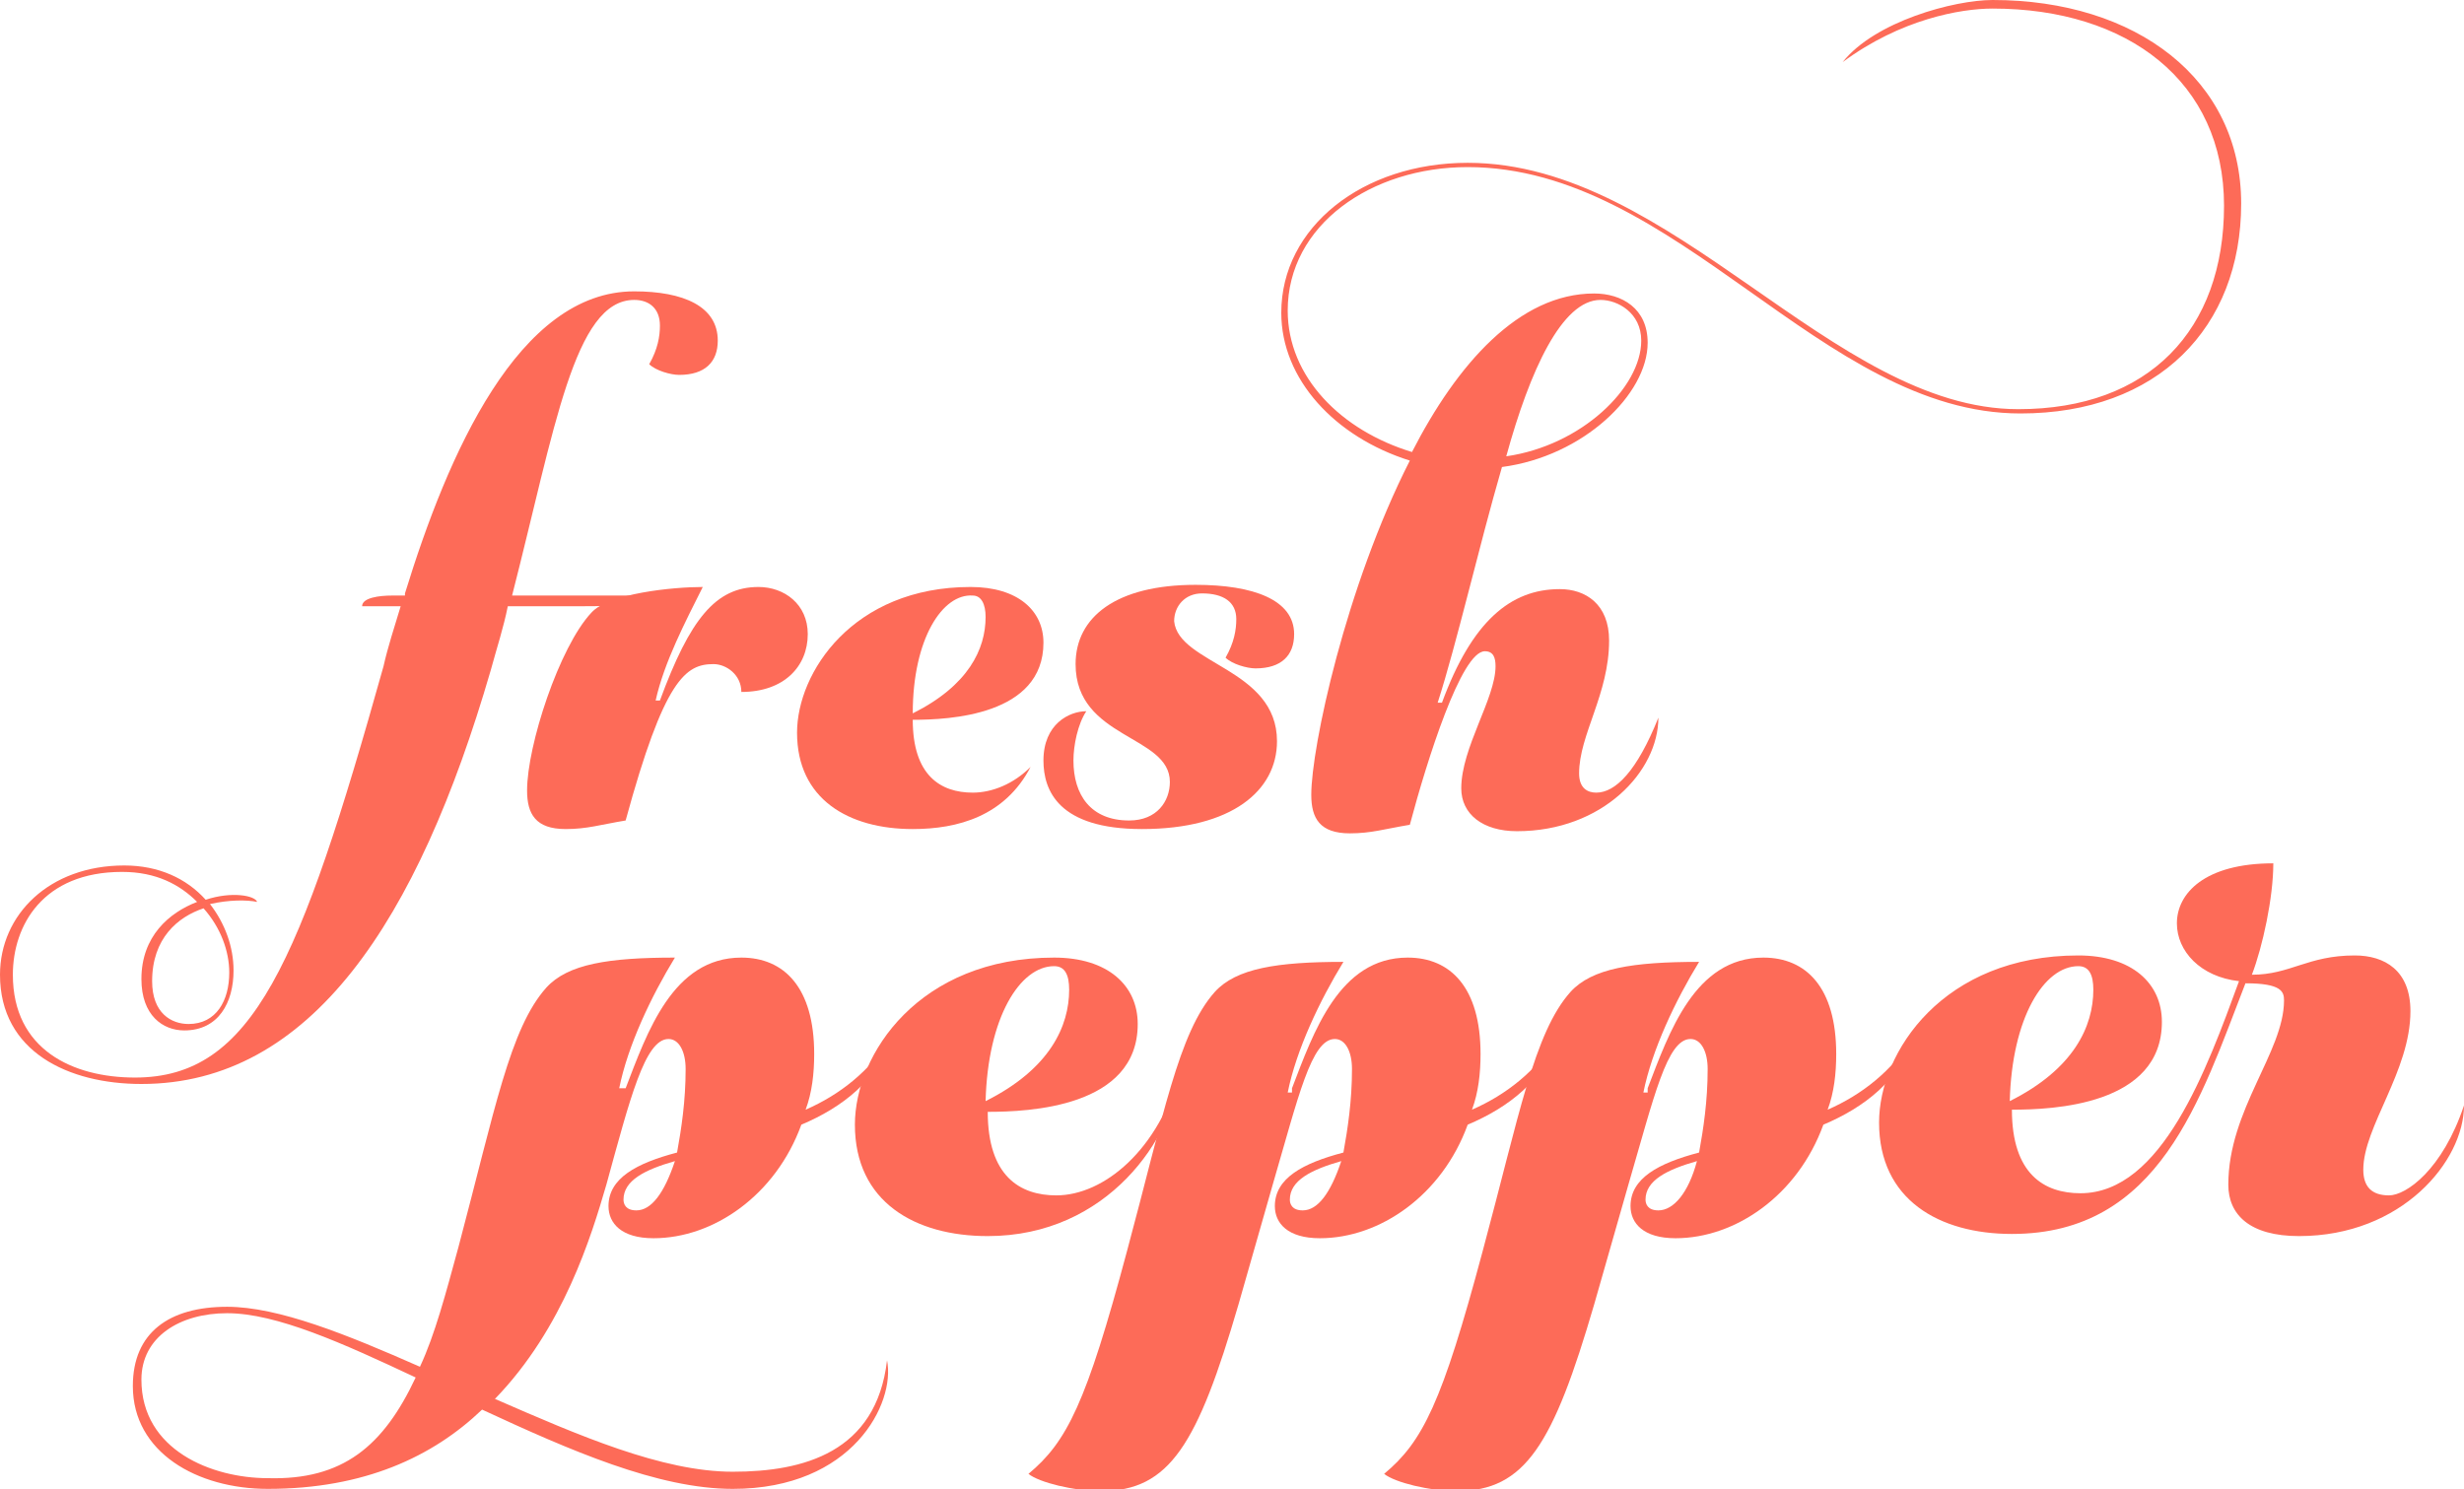
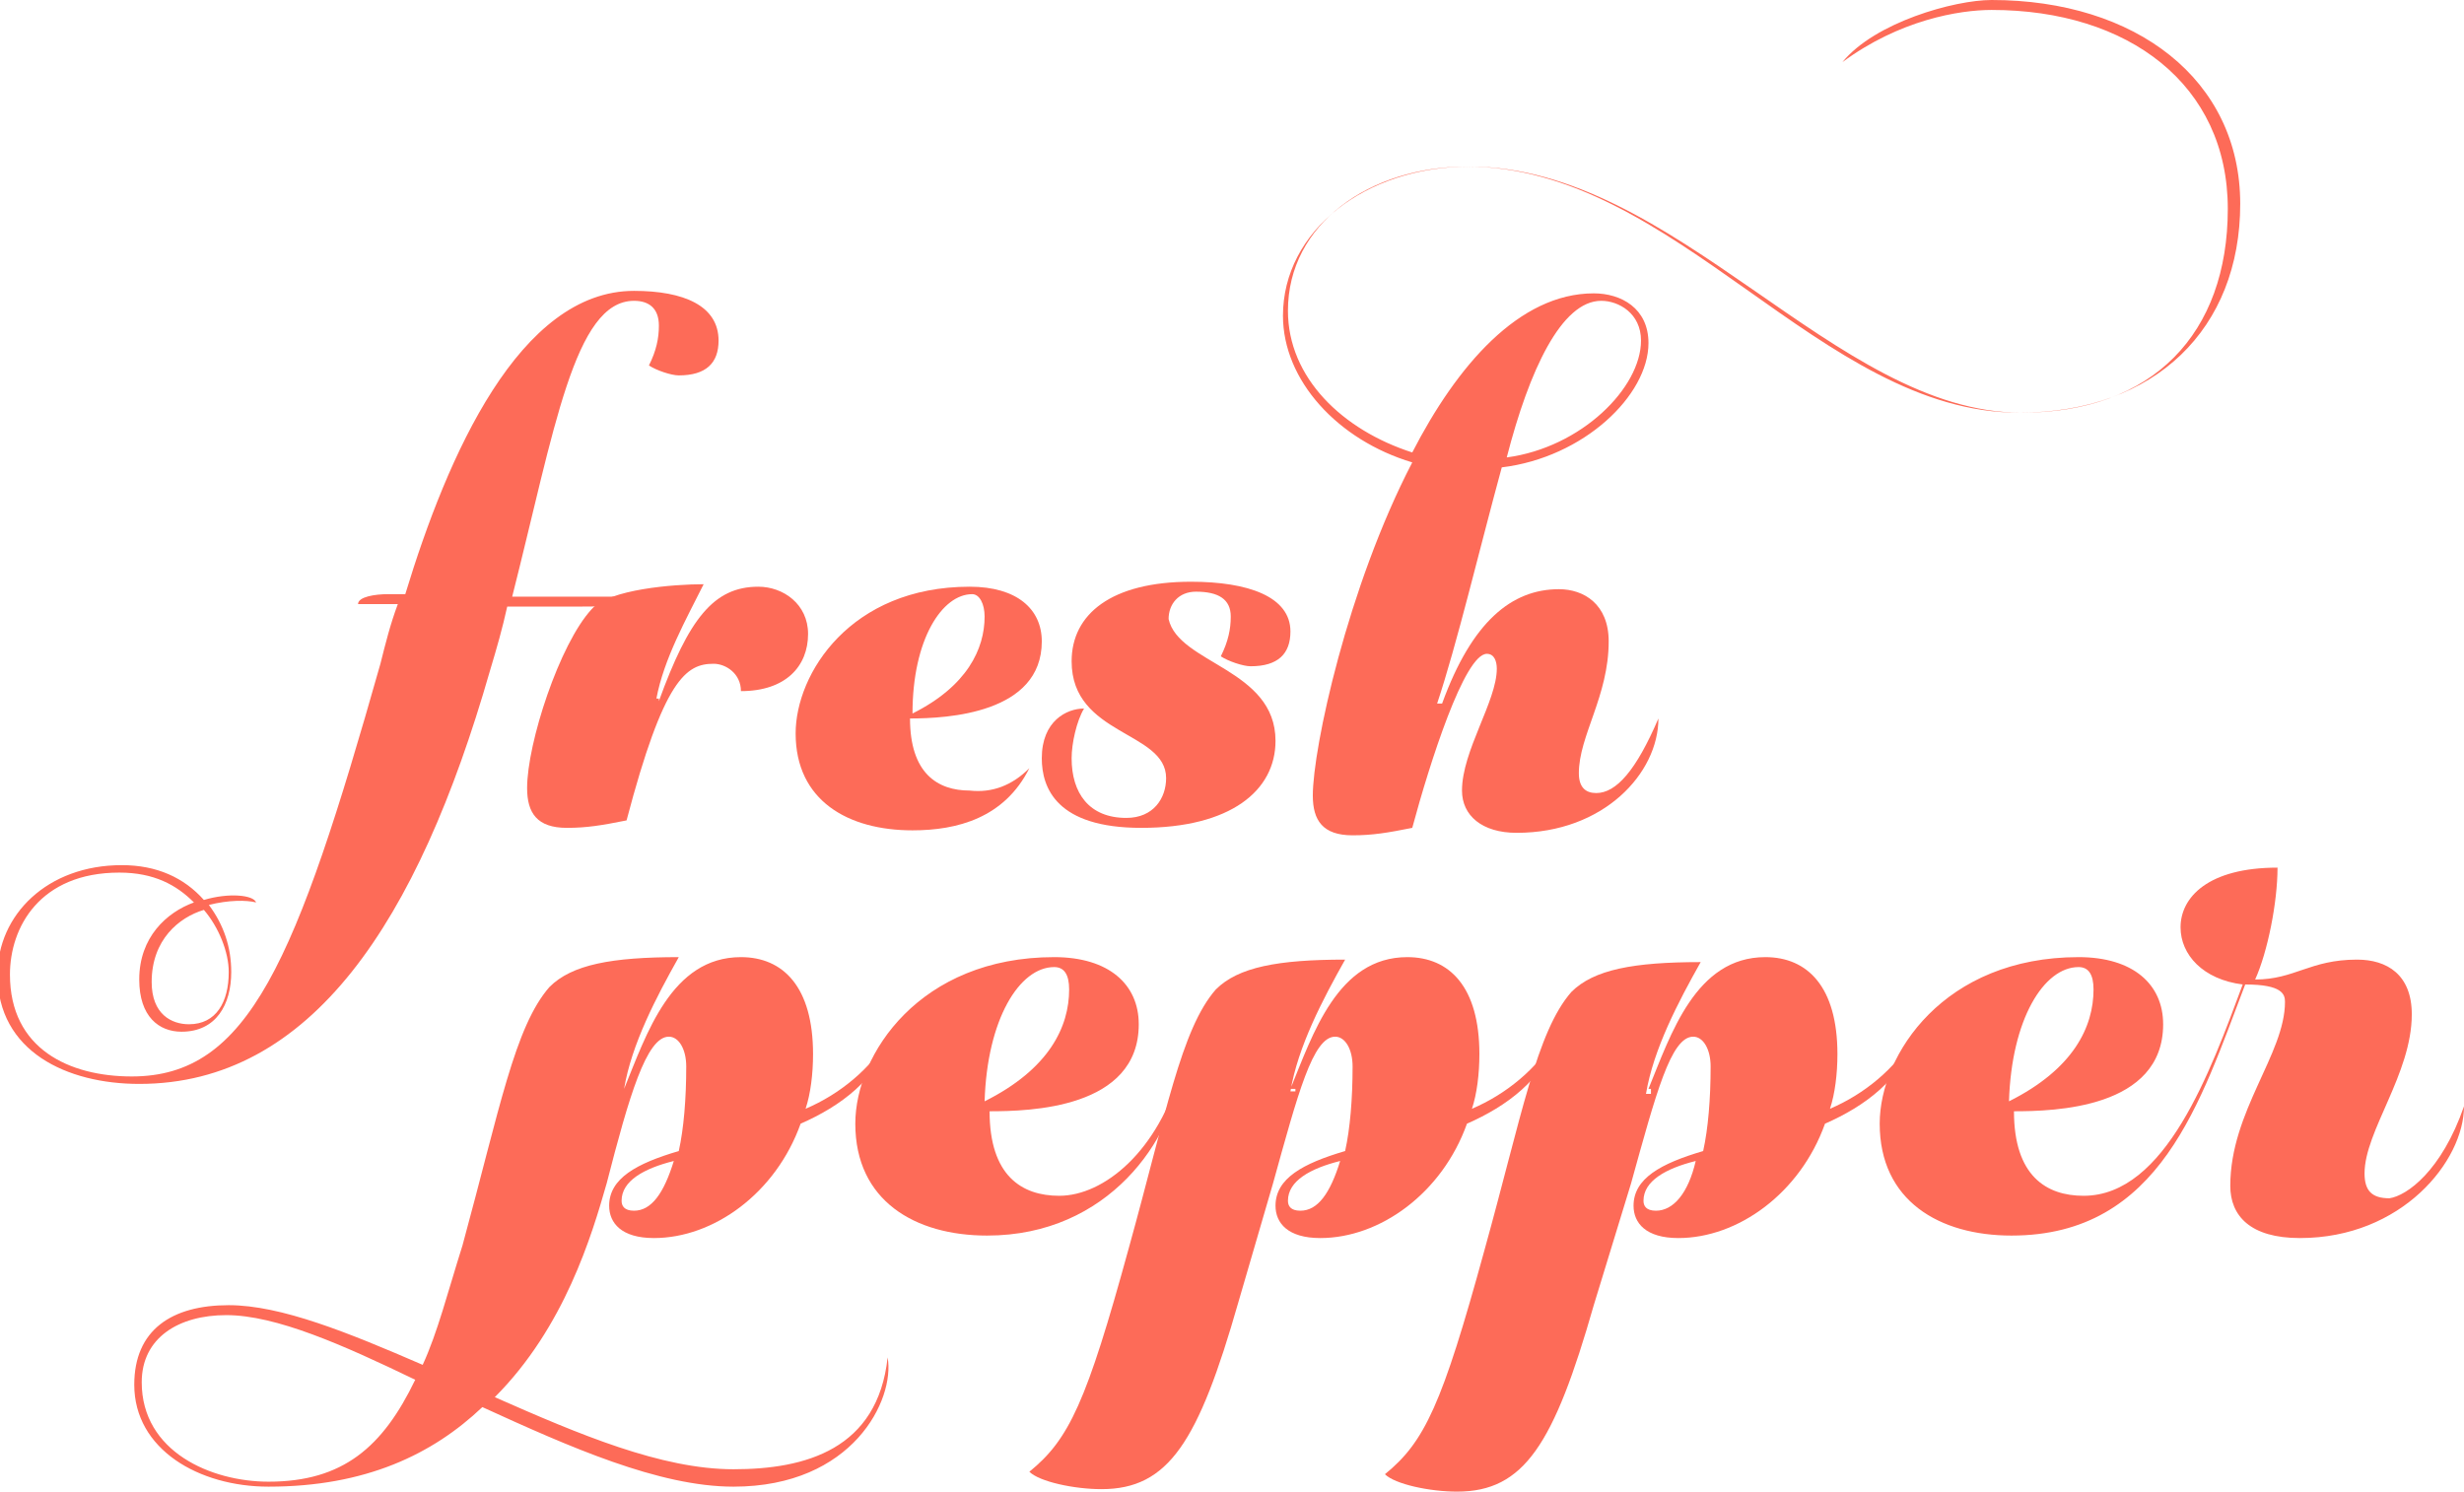
- <svg xmlns="http://www.w3.org/2000/svg" version="1.1" id="Layer_1" x="0px" y="0px" width="115px" height="69.5px" viewBox="0 0 115 69.5" enable-background="new 0 0 115 69.5" xml:space="preserve">
+ <svg xmlns="http://www.w3.org/2000/svg" version="1.1" id="Layer_1" x="0px" y="0px" width="99.1px" height="60px" viewBox="-141.1 -51.4 99.1 60" style="enable-background:new -141.1 -51.4 99.1 60;" xml:space="preserve">
+   <style type="text/css">
+ 	.st0{fill:#FD6B58;}
+ </style>
  <g>
    <g>
-       <path fill="#FD6B58" d="M18.9,27.7c2-6.5,5.3-14.1,10.7-14.1c2.3,0,3.9,0.7,3.9,2.3c0,1-0.6,1.6-1.8,1.6c-0.4,0-1.1-0.2-1.4-0.5    c0.4-0.7,0.5-1.3,0.5-1.8c0-0.8-0.5-1.2-1.2-1.2c-2.8,0-3.7,6-5.7,13.8h6.4c-0.2,0.4-0.8,0.5-3.4,0.5h-3.2c-0.2,1-0.5,1.9-0.8,3    C19.5,43,14.5,50.6,6.6,50.6c-3.4,0-6.6-1.5-6.6-5.1c0-2.8,2.3-5.1,5.8-5.1c1.6,0,2.9,0.6,3.8,1.6c1.2-0.4,2.3-0.2,2.4,0.1    c-0.5-0.1-1.3-0.1-2.2,0.1c0.7,0.9,1.1,2,1.1,3.1c0,1.5-0.7,2.8-2.3,2.8c-1,0-2-0.7-2-2.4c0-2,1.3-3.1,2.6-3.6    c-0.8-0.8-1.9-1.4-3.5-1.4c-3.7,0-5.1,2.5-5.1,4.8c0,3.5,2.8,4.8,5.7,4.8c5.5,0,7.7-5.3,11.6-19.2c0.2-0.9,0.5-1.8,0.8-2.8h-1.8    c0-0.4,0.8-0.5,1.4-0.5H18.9z M9.5,42.4c-1.2,0.4-2.4,1.4-2.4,3.4c0,1.5,0.9,2,1.7,2c1.3,0,1.9-1.1,1.9-2.4    C10.7,44.4,10.3,43.3,9.5,42.4z" />
-       <path fill="#FD6B58" d="M30.8,32.7c1.4-3.8,2.6-5.3,4.6-5.3c1.2,0,2.3,0.8,2.3,2.2c0,1.5-1.1,2.7-3.1,2.7c0-0.8-0.7-1.3-1.3-1.3    c-1.3,0-2.3,0.7-4.1,7.3c-1.2,0.2-1.8,0.4-2.8,0.4c-1.4,0-1.8-0.7-1.8-1.8c0-2.1,1.5-6.7,3-8.3c0.8-0.9,3.8-1.2,5.2-1.2    C32,29,31,30.9,30.6,32.7H30.8z" />
-       <path fill="#FD6B58" d="M48.1,35.8c-1.2,2.3-3.4,2.9-5.5,2.9c-3,0-5.4-1.4-5.4-4.5c0-2.8,2.6-6.8,8.1-6.8c2.2,0,3.4,1.1,3.4,2.6    c0,3.4-4.4,3.6-6.1,3.6c0,2.6,1.3,3.4,2.8,3.4C46.3,37,47.3,36.6,48.1,35.8z M42.6,33.3c2.6-1.3,3.4-3,3.4-4.5c0-0.6-0.2-1-0.6-1    C44,27.7,42.6,29.8,42.6,33.3z" />
-       <path fill="#FD6B58" d="M59.6,34.6c0,2.3-2.1,4.1-6.3,4.1c-3.9,0-4.6-1.8-4.6-3.2c0-1.7,1.2-2.3,2-2.3c-0.4,0.6-0.6,1.6-0.6,2.3    c0,1.6,0.8,2.8,2.6,2.8c1.3,0,1.9-0.9,1.9-1.8c0-2.2-4.4-2-4.4-5.5c0-2.2,1.9-3.7,5.6-3.7c2.7,0,4.6,0.7,4.6,2.3    c0,1-0.6,1.6-1.8,1.6c-0.4,0-1.1-0.2-1.4-0.5c0.4-0.7,0.5-1.3,0.5-1.8c0-0.8-0.6-1.2-1.6-1.2c-0.8,0-1.3,0.6-1.3,1.3    C55,31,59.6,31.2,59.6,34.6z" />
-       <path fill="#FD6B58" d="M86,2.9C87.5,1,91.2,0,93,0c6.7,0,11.6,3.7,11.6,9.5c0,5.8-3.9,9.8-10.3,9.8C85,19.3,78.3,7.8,68.5,7.8    c-4.5,0-8.4,2.7-8.4,6.7c0,3.1,2.5,5.6,5.8,6.6c2.1-4.1,5-7.4,8.5-7.4c1.3,0,2.5,0.7,2.5,2.3c0,2.4-3,5.3-6.8,5.8    c-1.1,3.8-2.1,8.2-3,11h0.2c1.4-3.8,3.2-5.3,5.5-5.3c1.2,0,2.3,0.7,2.3,2.4c0,2.5-1.4,4.4-1.4,6.2c0,0.7,0.4,0.9,0.8,0.9    c0.9,0,1.9-1,2.9-3.5c0,2.5-2.6,5.3-6.6,5.3c-1.6,0-2.6-0.8-2.6-2c0-1.9,1.6-4.2,1.6-5.7c0-0.4-0.1-0.7-0.5-0.7    c-1.1,0-2.7,5.1-3.5,8.1c-1.2,0.2-1.8,0.4-2.8,0.4c-1.4,0-1.8-0.7-1.8-1.8c0-2.2,1.6-9.7,4.6-15.6c-3.5-1.1-6-3.8-6-6.9    c0-4,3.8-7,8.7-7c9.6,0,17,11.5,25.7,11.5c6.1,0,9.6-3.7,9.6-9.5S99.3,0.4,93,0.4C91.5,0.4,88.7,0.9,86,2.9L86,2.9z M70.3,21.3    c3.5-0.5,6.3-3.2,6.3-5.4c0-1.3-1.1-1.9-1.9-1.9C72.9,14,71.4,17.3,70.3,21.3z" />
+       <path class="st0" d="M-124.8-27.5c1.7-5.6,4.6-12.2,9.2-12.2c2,0,3.4,0.6,3.4,2c0,0.9-0.5,1.4-1.6,1.4c-0.3,0-0.9-0.2-1.2-0.4    c0.3-0.6,0.4-1.1,0.4-1.6c0-0.7-0.4-1-1-1c-2.4,0-3.2,5.2-4.9,11.9h5.5c-0.2,0.3-0.7,0.4-2.9,0.4h-2.8c-0.2,0.9-0.4,1.6-0.7,2.6    c-2.9,10.1-7.2,16.6-14.1,16.6c-2.9,0-5.7-1.3-5.7-4.4c0-2.4,2-4.4,5-4.4c1.4,0,2.5,0.5,3.3,1.4c1-0.3,2-0.2,2.1,0.1    c-0.4-0.1-1.1-0.1-1.9,0.1c0.6,0.8,0.9,1.7,0.9,2.7c0,1.3-0.6,2.4-2,2.4c-0.9,0-1.7-0.6-1.7-2.1c0-1.7,1.1-2.7,2.2-3.1    c-0.7-0.7-1.6-1.2-3-1.2c-3.2,0-4.4,2.2-4.4,4.1c0,3,2.4,4.1,4.9,4.1c4.7,0,6.6-4.6,10-16.6c0.2-0.8,0.4-1.6,0.7-2.4h-1.6    c0-0.3,0.7-0.4,1.2-0.4L-124.8-27.5L-124.8-27.5z M-132.9-14.8c-1,0.3-2.1,1.2-2.1,2.9c0,1.3,0.8,1.7,1.5,1.7    c1.1,0,1.6-0.9,1.6-2.1C-131.9-13.1-132.3-14.1-132.9-14.8z" />
+       <path class="st0" d="M-114.6-23.2c1.2-3.3,2.2-4.6,4-4.6c1,0,2,0.7,2,1.9c0,1.3-0.9,2.3-2.7,2.3c0-0.7-0.6-1.1-1.1-1.1    c-1.1,0-2,0.6-3.5,6.3c-1,0.2-1.6,0.3-2.4,0.3c-1.2,0-1.6-0.6-1.6-1.6c0-1.8,1.3-5.8,2.6-7.2c0.7-0.8,3.3-1,4.5-1    c-0.7,1.4-1.6,3-1.9,4.6H-114.6z" />
+       <path class="st0" d="M-99.7-20.5c-1,2-2.9,2.5-4.7,2.5c-2.6,0-4.7-1.2-4.7-3.9c0-2.4,2.2-5.9,7-5.9c1.9,0,2.9,0.9,2.9,2.2    c0,2.9-3.8,3.1-5.3,3.1c0,2.2,1.1,2.9,2.4,2.9C-101.2-19.5-100.4-19.8-99.7-20.5z M-104.4-22.7c2.2-1.1,2.9-2.6,2.9-3.9    c0-0.5-0.2-0.9-0.5-0.9C-103.2-27.5-104.4-25.7-104.4-22.7z" />
+       <path class="st0" d="M-89.8-21.6c0,2-1.8,3.5-5.4,3.5c-3.4,0-4-1.6-4-2.8c0-1.5,1-2,1.7-2c-0.3,0.5-0.5,1.4-0.5,2    c0,1.4,0.7,2.4,2.2,2.4c1.1,0,1.6-0.8,1.6-1.6c0-1.9-3.8-1.7-3.8-4.7c0-1.9,1.6-3.2,4.8-3.2c2.3,0,4,0.6,4,2    c0,0.9-0.5,1.4-1.6,1.4c-0.3,0-0.9-0.2-1.2-0.4c0.3-0.6,0.4-1.1,0.4-1.6c0-0.7-0.5-1-1.4-1c-0.7,0-1.1,0.5-1.1,1.1    C-93.7-24.7-89.8-24.5-89.8-21.6z" />
+       <path class="st0" d="M-67-48.9c1.3-1.6,4.5-2.5,6-2.5c5.8,0,10,3.2,10,8.2s-3.4,8.4-8.9,8.4c-8,0-13.8-9.9-22.2-9.9    c-3.9,0-7.2,2.3-7.2,5.8c0,2.7,2.2,4.8,5,5.7c1.8-3.5,4.3-6.4,7.3-6.4c1.1,0,2.2,0.6,2.2,2c0,2.1-2.6,4.6-5.9,5    c-0.9,3.3-1.8,7.1-2.6,9.5h0.2c1.2-3.3,2.8-4.6,4.7-4.6c1,0,2,0.6,2,2.1c0,2.2-1.2,3.8-1.2,5.3c0,0.6,0.3,0.8,0.7,0.8    c0.8,0,1.6-0.9,2.5-3c0,2.2-2.2,4.6-5.7,4.6c-1.4,0-2.2-0.7-2.2-1.7c0-1.6,1.4-3.6,1.4-4.9c0-0.3-0.1-0.6-0.4-0.6    c-0.9,0-2.3,4.4-3,7c-1,0.2-1.6,0.3-2.4,0.3c-1.2,0-1.6-0.6-1.6-1.6c0-1.9,1.4-8.4,4-13.4c-3-0.9-5.2-3.3-5.2-5.9    c0-3.4,3.3-6,7.5-6c8.3,0,14.7,9.9,22.2,9.9c5.3,0,8.3-3.2,8.3-8.2S-55.5-51-61-51C-62.3-51-64.7-50.6-67-48.9L-67-48.9z     M-80.5-33c3-0.4,5.4-2.8,5.4-4.7c0-1.1-0.9-1.6-1.6-1.6C-78.3-39.3-79.6-36.5-80.5-33z" />
    </g>
    <g>
-       <path fill="#FD6B58" d="M29.2,50.8c1-2.6,2.2-6.1,5.4-6.1c2,0,3.4,1.4,3.4,4.5c0,0.9-0.1,1.8-0.4,2.6c1.6-0.7,3-1.8,4-3.4    c-0.6,2-2.3,3.3-4.2,4.1c-1.2,3.3-4.1,5.3-6.9,5.3c-1.5,0-2.1-0.7-2.1-1.5c0-1.3,1.3-2,3.2-2.5c0.2-1.1,0.4-2.4,0.4-3.9    c0-0.8-0.3-1.4-0.8-1.4c-1.1,0-1.8,2.8-2.9,6.8c-0.7,2.4-2,6.7-5.2,10c3.9,1.7,7.8,3.4,11.1,3.4s6.7-0.9,7.2-5.2    c0.4,2-1.6,6-7.2,6c-3.5,0-7.6-1.8-11.7-3.7c-2.3,2.2-5.5,3.7-10,3.7c-3.3,0-6.3-1.7-6.3-4.8c0-2.5,1.7-3.7,4.4-3.7    c2.4,0,5.6,1.3,9,2.8c0.7-1.5,1.2-3.4,1.8-5.6c1.7-6.4,2.4-10.2,4.1-12.1c1-1.1,2.9-1.4,6-1.4c-1.1,1.8-2.2,4.1-2.6,6.1H29.2z     M19.4,64.3c-3.4-1.6-6.5-3-8.8-3c-2.2,0-4,1.1-4,3.1c0,3.3,3.3,4.6,5.9,4.6C16,69.1,17.9,67.5,19.4,64.3z M31.5,54.2    c-1.4,0.4-2.4,0.9-2.4,1.8c0,0.2,0.1,0.5,0.6,0.5C30.4,56.5,31,55.7,31.5,54.2z" />
-       <path fill="#FD6B58" d="M55.1,49.9c-0.3,3.2-3.4,7.8-9,7.8c-3.4,0-6.2-1.6-6.2-5.2c0-3.3,3-7.8,9.3-7.8c2.5,0,3.9,1.3,3.9,3.1    c0,3.9-5.1,4.1-7,4.1c0,3,1.5,3.9,3.2,3.9C51.5,55.8,54.1,53.7,55.1,49.9z M46,51.4c3-1.5,3.9-3.5,3.9-5.2c0-0.7-0.2-1.1-0.7-1.1    C47.6,45.1,46.1,47.5,46,51.4z" />
-       <path fill="#FD6B58" d="M60.3,50.8c1-2.6,2.2-6.1,5.4-6.1c2,0,3.4,1.4,3.4,4.5c0,0.9-0.1,1.8-0.4,2.6c1.6-0.7,3-1.8,4-3.4    c-0.6,2-2.3,3.3-4.2,4.1c-1.2,3.3-4.1,5.3-6.9,5.3c-1.5,0-2.1-0.7-2.1-1.5c0-1.3,1.3-2,3.2-2.5c0.2-1.1,0.4-2.4,0.4-3.9    c0-0.8-0.3-1.4-0.8-1.4c-1.1,0-1.7,2.7-2.9,6.8l-1.6,5.6c-1.9,6.5-3.2,8.7-6.4,8.7c-1.3,0-2.9-0.4-3.4-0.8    c1.8-1.5,2.7-3.3,4.6-10.4c1.7-6.3,2.4-10.2,4.1-12.1c1-1.1,2.9-1.4,6-1.4c-1.1,1.8-2.2,4.1-2.6,6.1H60.3z M62.6,54.2    c-1.4,0.4-2.4,0.9-2.4,1.8c0,0.2,0.1,0.5,0.6,0.5C61.5,56.5,62.1,55.7,62.6,54.2z" />
-       <path fill="#FD6B58" d="M76.9,50.8c1-2.6,2.2-6.1,5.4-6.1c2,0,3.4,1.4,3.4,4.5c0,0.9-0.1,1.8-0.4,2.6c1.6-0.7,3-1.8,4-3.4    c-0.6,2-2.3,3.3-4.2,4.1c-1.2,3.3-4.1,5.3-6.9,5.3c-1.5,0-2.1-0.7-2.1-1.5c0-1.3,1.3-2,3.2-2.5c0.2-1.1,0.4-2.4,0.4-3.9    c0-0.8-0.3-1.4-0.8-1.4c-1.1,0-1.7,2.7-2.9,6.8l-1.6,5.6c-1.9,6.5-3.2,8.7-6.4,8.7c-1.3,0-2.9-0.4-3.4-0.8    c1.8-1.5,2.7-3.3,4.6-10.4c1.7-6.3,2.4-10.2,4.1-12.1c1-1.1,2.9-1.4,6-1.4c-1.1,1.8-2.2,4.1-2.6,6.1H76.9z M79.2,54.2    c-1.4,0.4-2.4,0.9-2.4,1.8c0,0.2,0.1,0.5,0.6,0.5C78.1,56.5,78.8,55.7,79.2,54.2z" />
-       <path fill="#FD6B58" d="M115,51.6c0,2.6-2.9,6.1-7.7,6.1c-2.3,0-3.3-1-3.3-2.4c0-3.5,2.6-6.2,2.6-8.6c0-0.4-0.1-0.8-1.8-0.8    c-2.1,5.4-4,11.7-10.9,11.7c-3.4,0-6.2-1.6-6.2-5.2c0-3.3,3-7.8,9.3-7.8c2.5,0,3.9,1.3,3.9,3.1c0,3.9-5.1,4.1-7,4.1    c0,3,1.5,3.9,3.2,3.9c3.8,0,5.9-5.8,7.4-9.9c-1.8-0.2-2.9-1.4-2.9-2.7c0-1.4,1.3-2.8,4.5-2.8c0,1.6-0.5,3.9-1,5.2    c1.8,0,2.6-0.9,4.8-0.9c1.4,0,2.6,0.7,2.6,2.6c0,2.8-2.2,5.4-2.2,7.4c0,0.8,0.4,1.2,1.2,1.2C112.3,55.8,114,54.6,115,51.6z     M93.8,51.4c3-1.5,3.9-3.5,3.9-5.2c0-0.7-0.2-1.1-0.7-1.1C95.4,45.1,93.9,47.5,93.8,51.4z" />
+       <path class="st0" d="M-116-7.6c0.9-2.2,1.9-5.3,4.7-5.3c1.7,0,2.9,1.2,2.9,3.9c0,0.8-0.1,1.6-0.3,2.2c1.4-0.6,2.6-1.6,3.4-2.9    c-0.5,1.7-2,2.8-3.6,3.5c-1,2.8-3.5,4.6-5.9,4.6c-1.3,0-1.8-0.6-1.8-1.3c0-1.1,1.1-1.7,2.8-2.2c0.2-0.9,0.3-2.1,0.3-3.4    c0-0.7-0.3-1.2-0.7-1.2c-0.9,0-1.6,2.4-2.5,5.9c-0.6,2.1-1.7,5.8-4.5,8.6c3.4,1.5,6.7,2.9,9.6,2.9s5.8-0.8,6.2-4.5    c0.3,1.7-1.4,5.2-6.2,5.2c-3,0-6.6-1.6-10.1-3.2c-2,1.9-4.7,3.2-8.6,3.2c-2.8,0-5.4-1.5-5.4-4.1c0-2.2,1.5-3.2,3.8-3.2    c2.1,0,4.8,1.1,7.8,2.4c0.6-1.3,1-2.9,1.6-4.8c1.5-5.5,2.1-8.8,3.5-10.4c0.9-0.9,2.5-1.2,5.2-1.2c-0.9,1.6-1.9,3.5-2.2,5.3    L-116-7.6L-116-7.6z M-124.4,4.1c-2.9-1.4-5.6-2.6-7.6-2.6c-1.9,0-3.4,0.9-3.4,2.7c0,2.8,2.8,4,5.1,4    C-127.3,8.2-125.7,6.8-124.4,4.1z M-114-4.7c-1.2,0.3-2.1,0.8-2.1,1.6c0,0.2,0.1,0.4,0.5,0.4C-114.9-2.7-114.4-3.4-114-4.7z" />
+       <path class="st0" d="M-93.6-8.4c-0.3,2.8-2.9,6.7-7.8,6.7c-2.9,0-5.3-1.4-5.3-4.5c0-2.8,2.6-6.7,8-6.7c2.2,0,3.4,1.1,3.4,2.7    c0,3.4-4.4,3.5-6,3.5c0,2.6,1.3,3.4,2.8,3.4C-96.7-3.3-94.5-5.1-93.6-8.4z M-101.5-7.1c2.6-1.3,3.4-3,3.4-4.5    c0-0.6-0.2-0.9-0.6-0.9C-100.1-12.5-101.4-10.4-101.5-7.1z" />
+       <path class="st0" d="M-89.2-7.6c0.9-2.2,1.9-5.3,4.7-5.3c1.7,0,2.9,1.2,2.9,3.9c0,0.8-0.1,1.6-0.3,2.2c1.4-0.6,2.6-1.6,3.4-2.9    c-0.5,1.7-2,2.8-3.6,3.5c-1,2.8-3.5,4.6-5.9,4.6c-1.3,0-1.8-0.6-1.8-1.3c0-1.1,1.1-1.7,2.8-2.2c0.2-0.9,0.3-2.1,0.3-3.4    c0-0.7-0.3-1.2-0.7-1.2c-0.9,0-1.5,2.3-2.5,5.9l-1.4,4.8c-1.6,5.6-2.8,7.5-5.5,7.5c-1.1,0-2.5-0.3-2.9-0.7c1.6-1.3,2.3-2.8,4-9    c1.5-5.4,2.1-8.8,3.5-10.4c0.9-0.9,2.5-1.2,5.2-1.2c-0.9,1.6-1.9,3.5-2.2,5.3h0.2V-7.6z M-87.2-4.7c-1.2,0.3-2.1,0.8-2.1,1.6    c0,0.2,0.1,0.4,0.5,0.4C-88.1-2.7-87.6-3.4-87.2-4.7z" />
+       <path class="st0" d="M-74.8-7.6c0.9-2.2,1.9-5.3,4.7-5.3c1.7,0,2.9,1.2,2.9,3.9c0,0.8-0.1,1.6-0.3,2.2c1.4-0.6,2.6-1.6,3.4-2.9    c-0.5,1.7-2,2.8-3.6,3.5c-1,2.8-3.5,4.6-5.9,4.6c-1.3,0-1.8-0.6-1.8-1.3c0-1.1,1.1-1.7,2.8-2.2c0.2-0.9,0.3-2.1,0.3-3.4    c0-0.7-0.3-1.2-0.7-1.2c-0.9,0-1.5,2.3-2.5,5.9L-77,1.1c-1.6,5.6-2.8,7.5-5.5,7.5c-1.1,0-2.5-0.3-2.9-0.7c1.6-1.3,2.3-2.8,4-9    c1.5-5.4,2.1-8.8,3.5-10.4c0.9-0.9,2.5-1.2,5.2-1.2c-0.9,1.6-1.9,3.5-2.2,5.3h0.2V-7.6z M-72.9-4.7c-1.2,0.3-2.1,0.8-2.1,1.6    c0,0.2,0.1,0.4,0.5,0.4C-73.8-2.7-73.2-3.4-72.9-4.7z" />
+       <path class="st0" d="M-42-6.9c0,2.2-2.5,5.3-6.6,5.3c-2,0-2.8-0.9-2.8-2.1c0-3,2.2-5.3,2.2-7.4c0-0.3-0.1-0.7-1.6-0.7    c-1.8,4.7-3.4,10.1-9.4,10.1c-2.9,0-5.3-1.4-5.3-4.5c0-2.8,2.6-6.7,8-6.7c2.2,0,3.4,1.1,3.4,2.7c0,3.4-4.4,3.5-6,3.5    c0,2.6,1.3,3.4,2.8,3.4c3.3,0,5.1-5,6.4-8.5c-1.6-0.2-2.5-1.2-2.5-2.3c0-1.2,1.1-2.4,3.9-2.4c0,1.4-0.4,3.4-0.9,4.5    c1.6,0,2.2-0.8,4.1-0.8c1.2,0,2.2,0.6,2.2,2.2c0,2.4-1.9,4.7-1.9,6.4c0,0.7,0.3,1,1,1C-44.3-3.3-42.9-4.3-42-6.9z M-60.3-7.1    c2.6-1.3,3.4-3,3.4-4.5c0-0.6-0.2-0.9-0.6-0.9C-58.9-12.5-60.2-10.4-60.3-7.1z" />
    </g>
  </g>
</svg>
